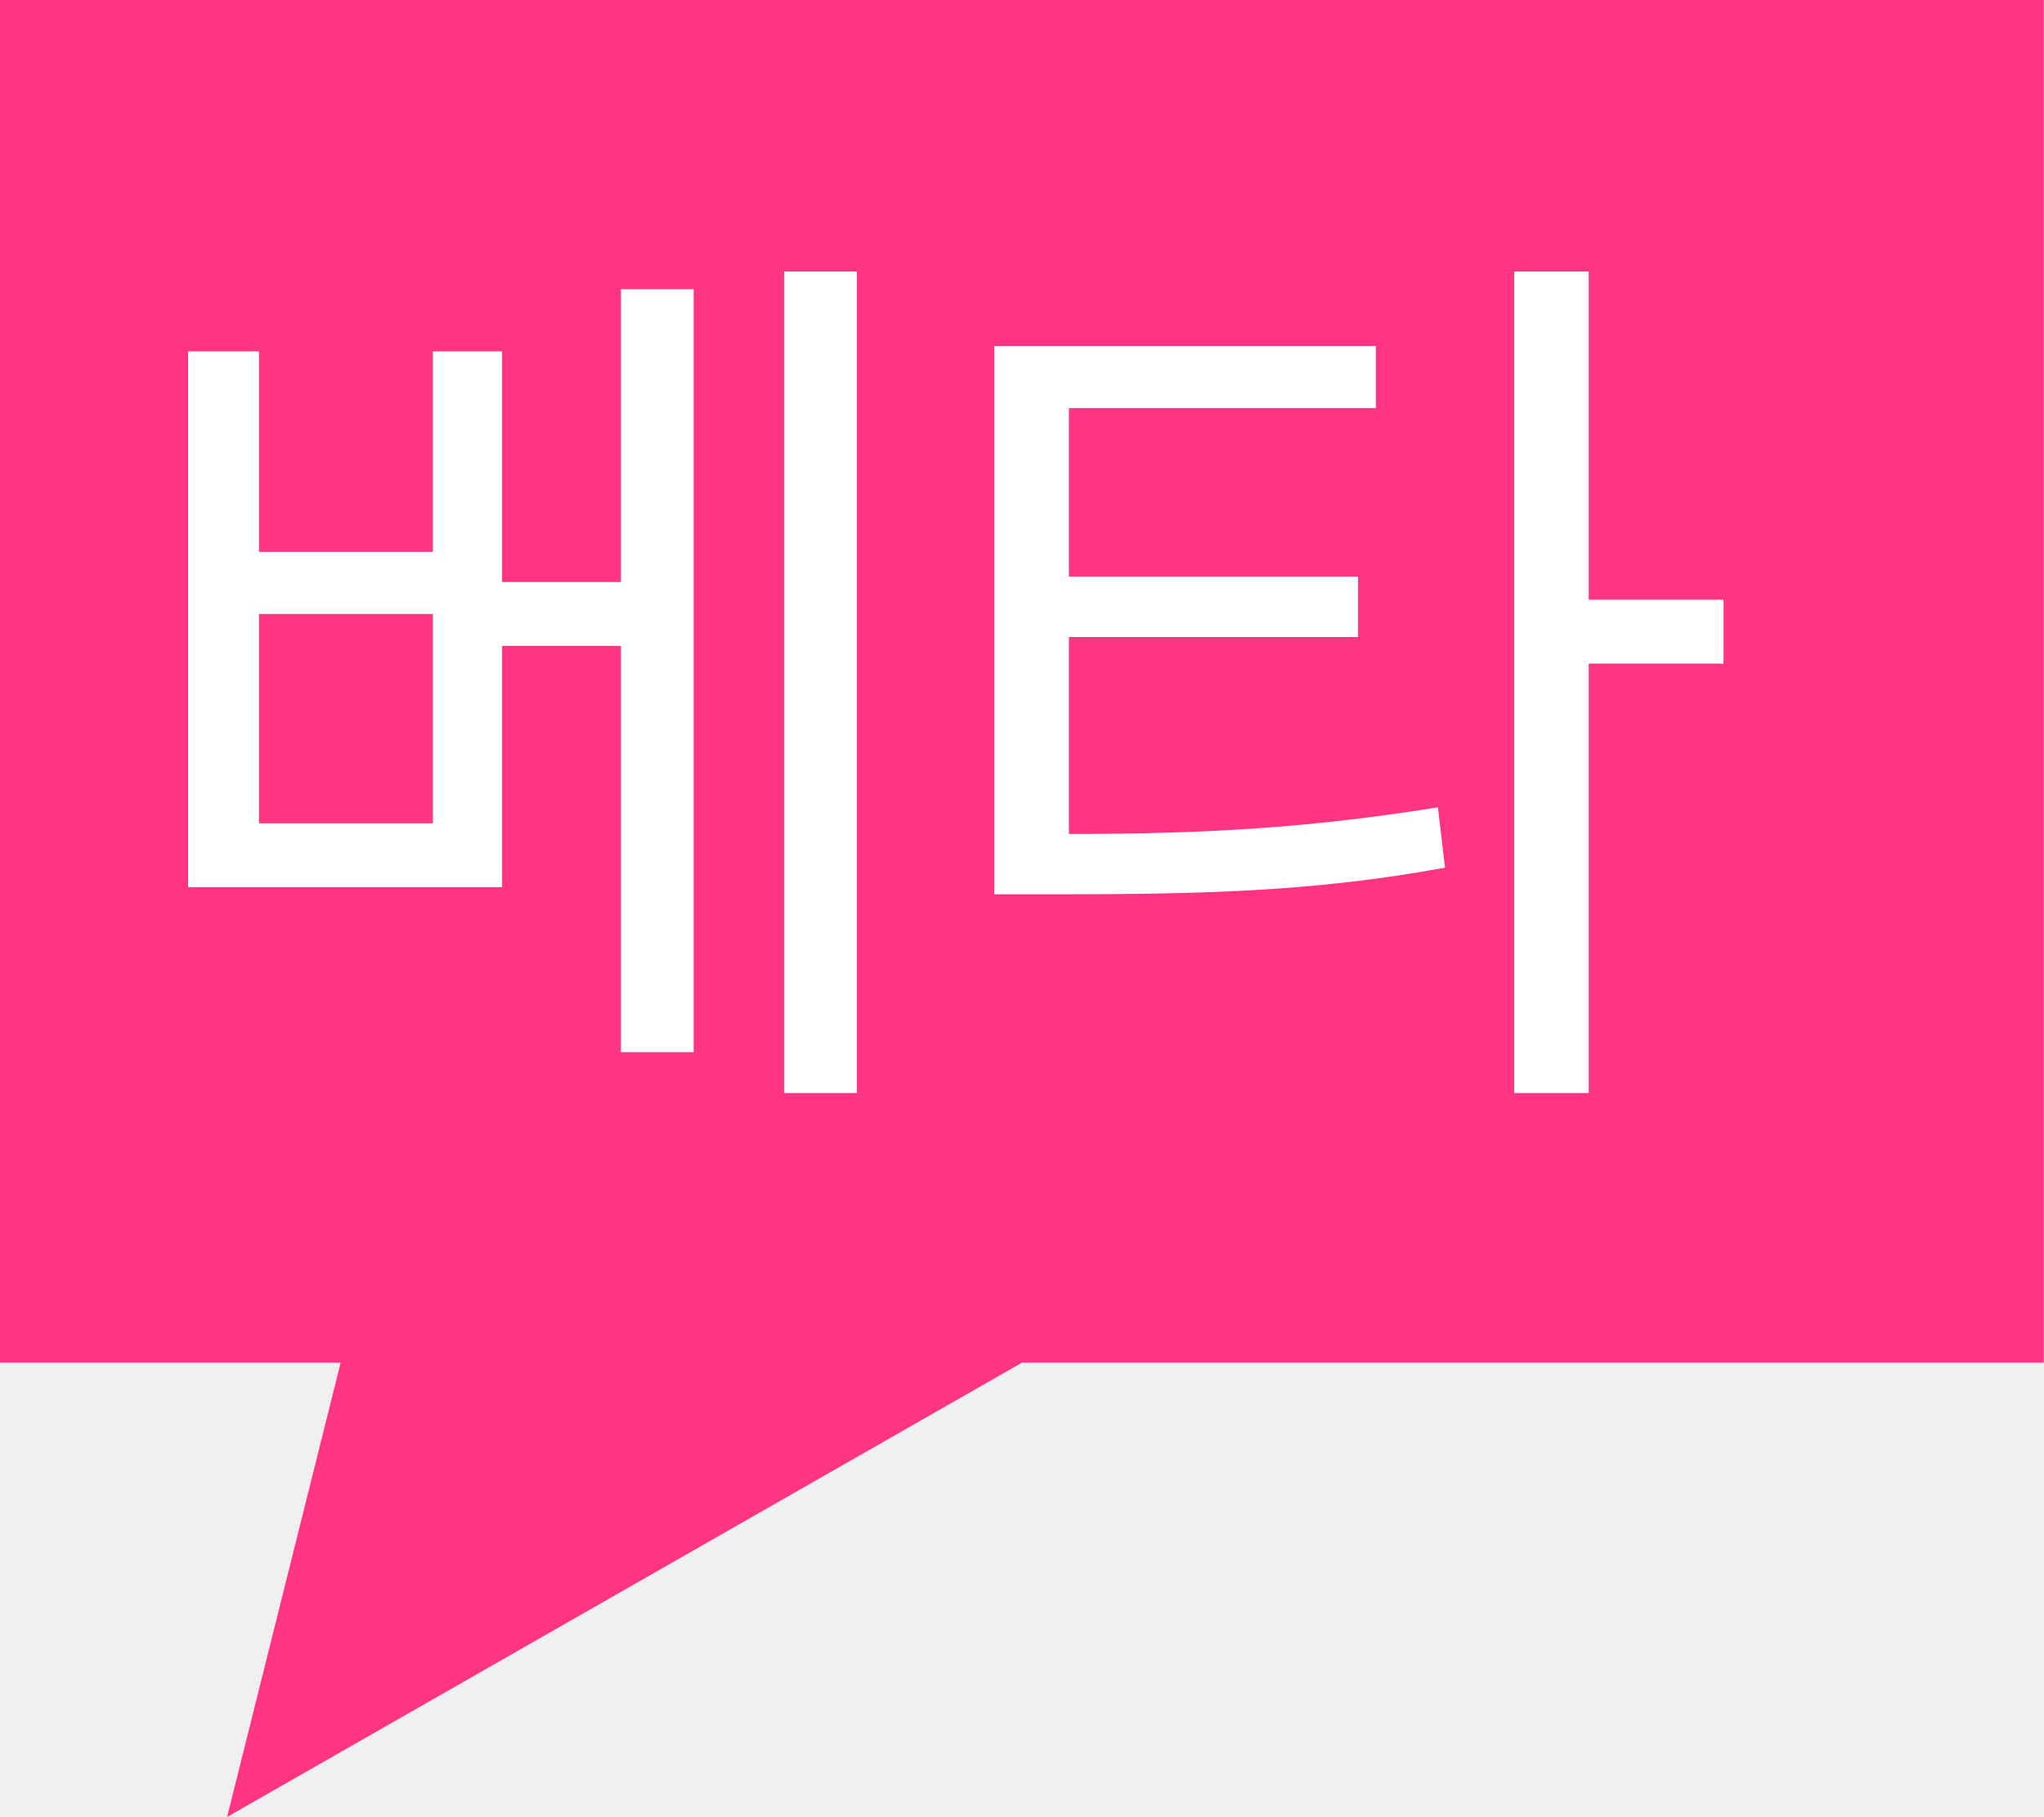
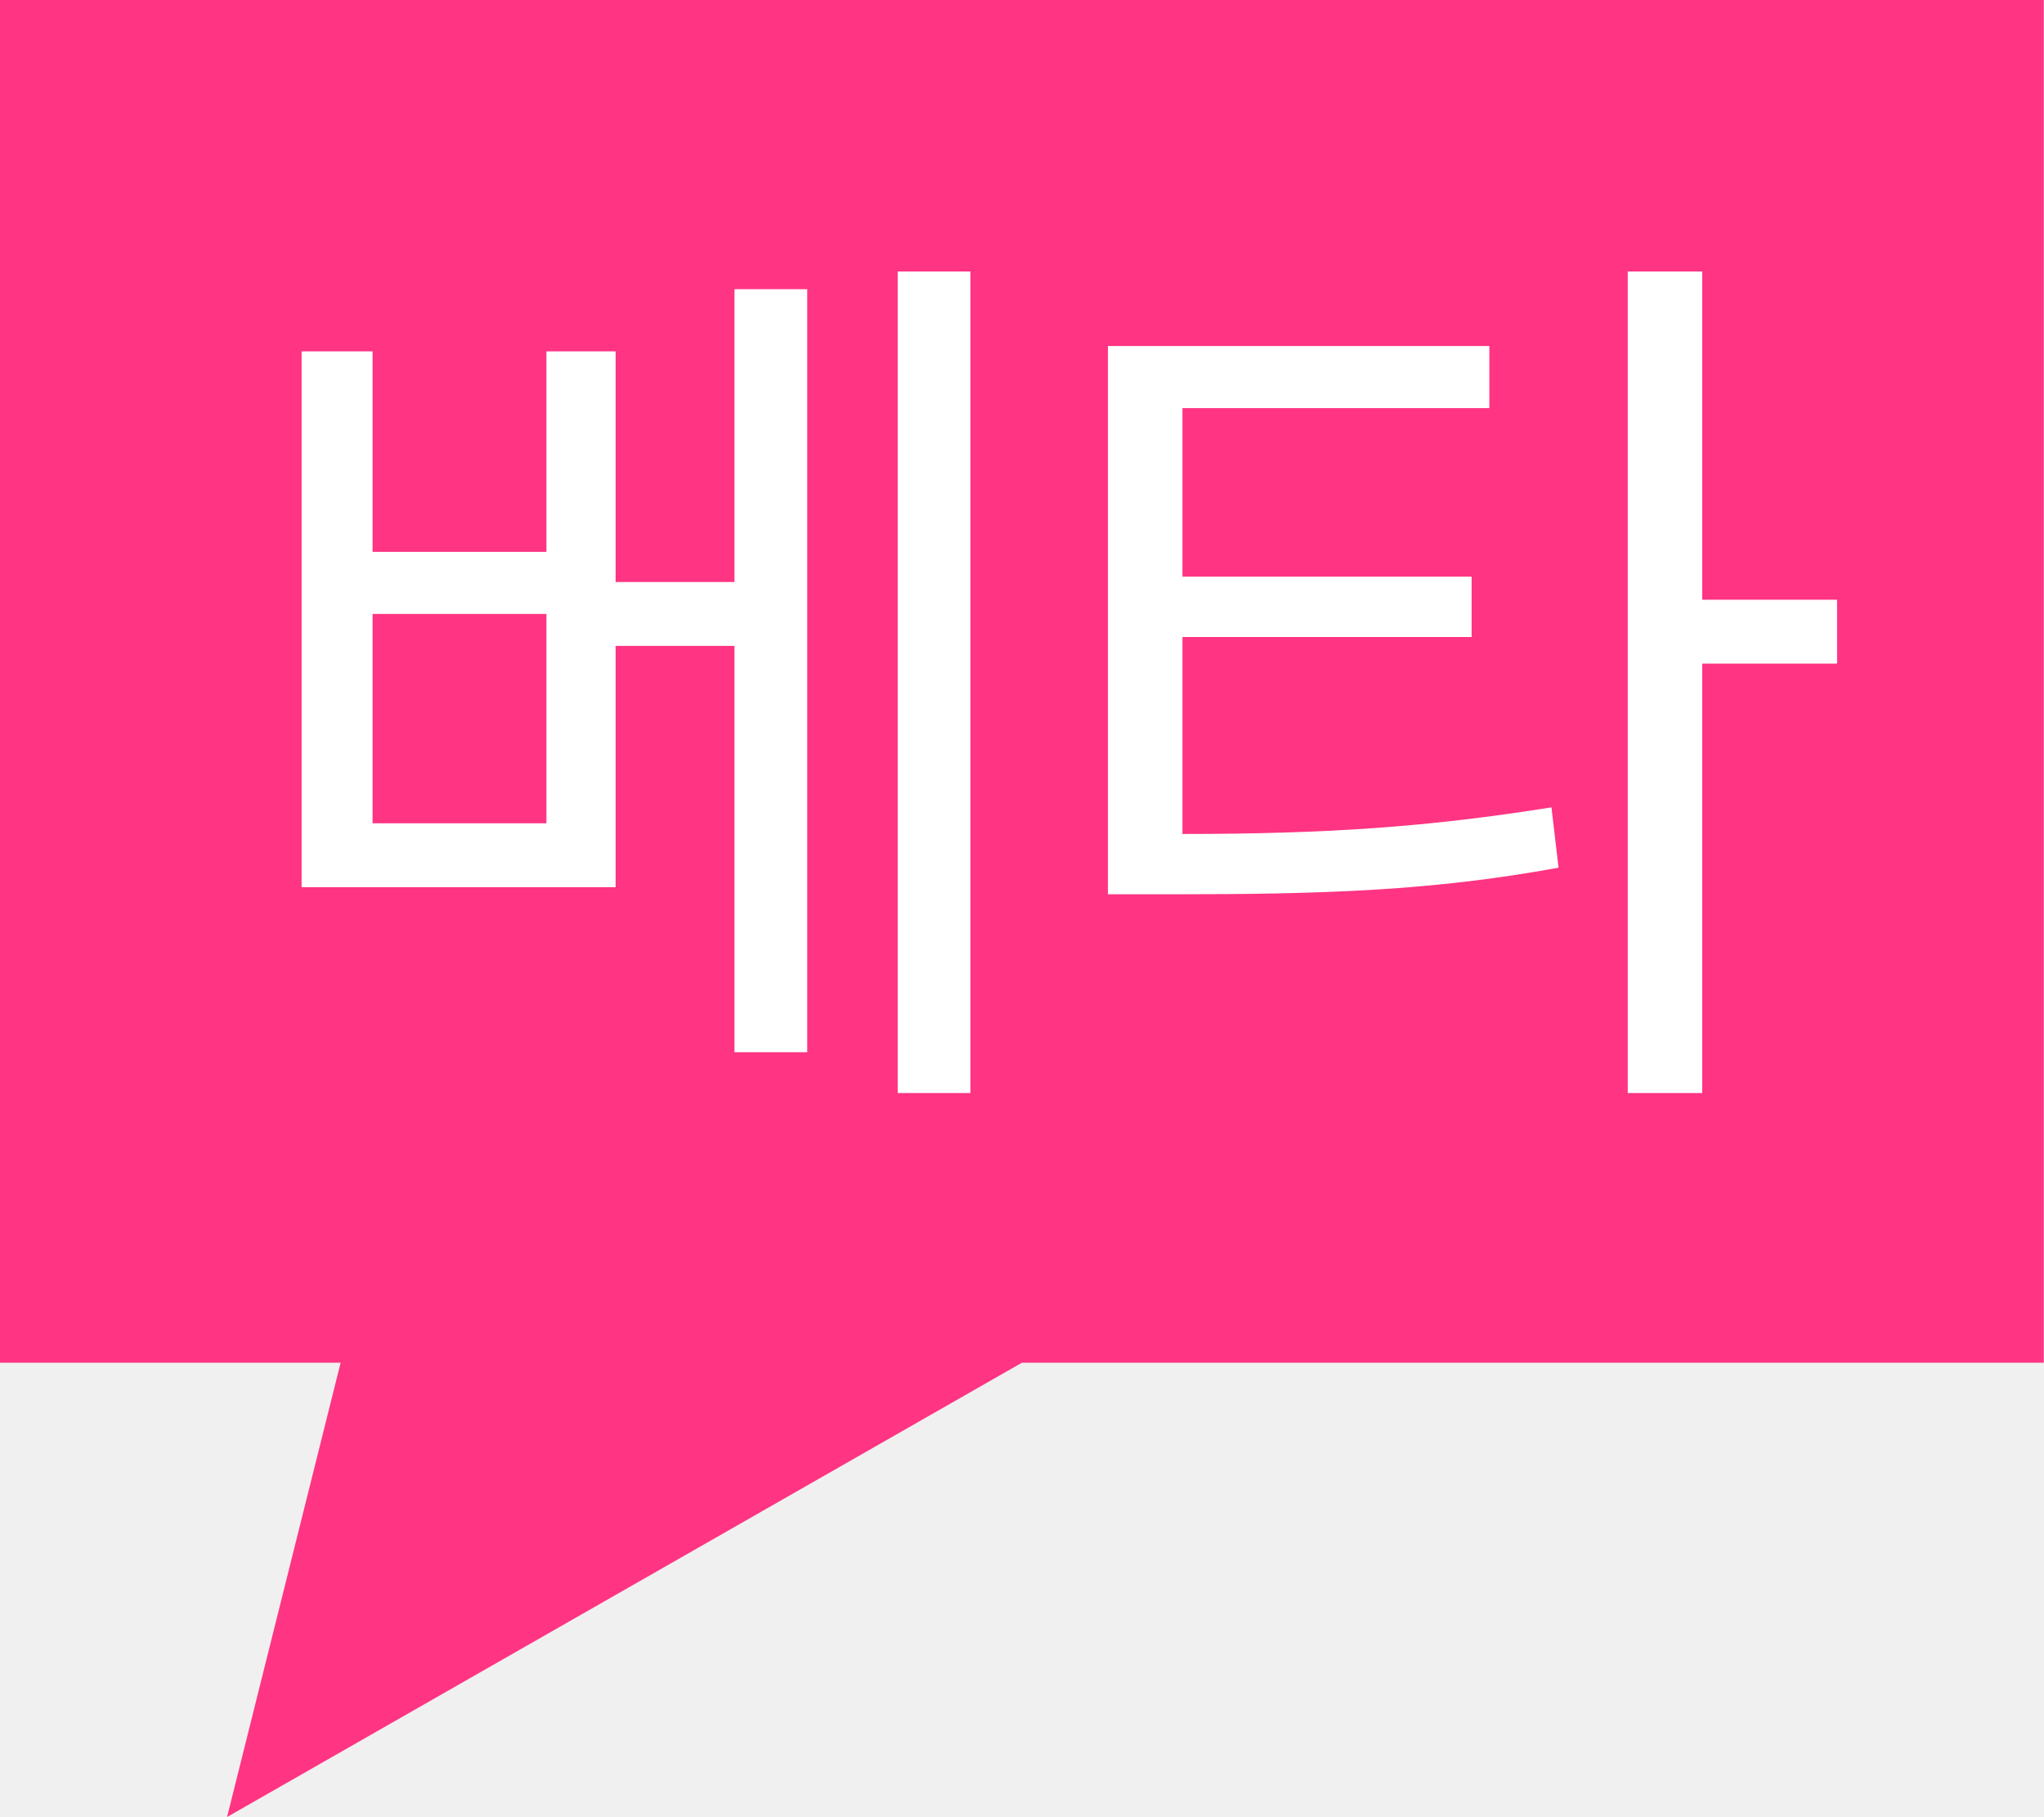
<svg xmlns="http://www.w3.org/2000/svg" width="18.002" height="16" viewBox="0 0 18.002 16">
  <defs>
    <style>
      .cls-1 {
        fill: #ff3482;
      }

      .cls-2 {
        fill: #fff;
        font-size: 8px;
        font-family: MalgunGothic, Malgun Gothic;
        letter-spacing: -0.04em;
      }
    </style>
  </defs>
  <g id="그룹_12146" data-name="그룹 12146" transform="translate(-82 -18)">
    <path id="합치기_109" data-name="합치기 109" class="cls-1" d="M16999,20088h6l-7,4Zm-3,0v-12h18v12Z" transform="translate(-16914 -20058)" />
-     <text id="베타" class="cls-2" transform="translate(83 27)">
+     <text id="베타" class="cls-2" transform="translate(84 27)">
      <tspan x="0" y="0">베타</tspan>
    </text>
  </g>
</svg>
